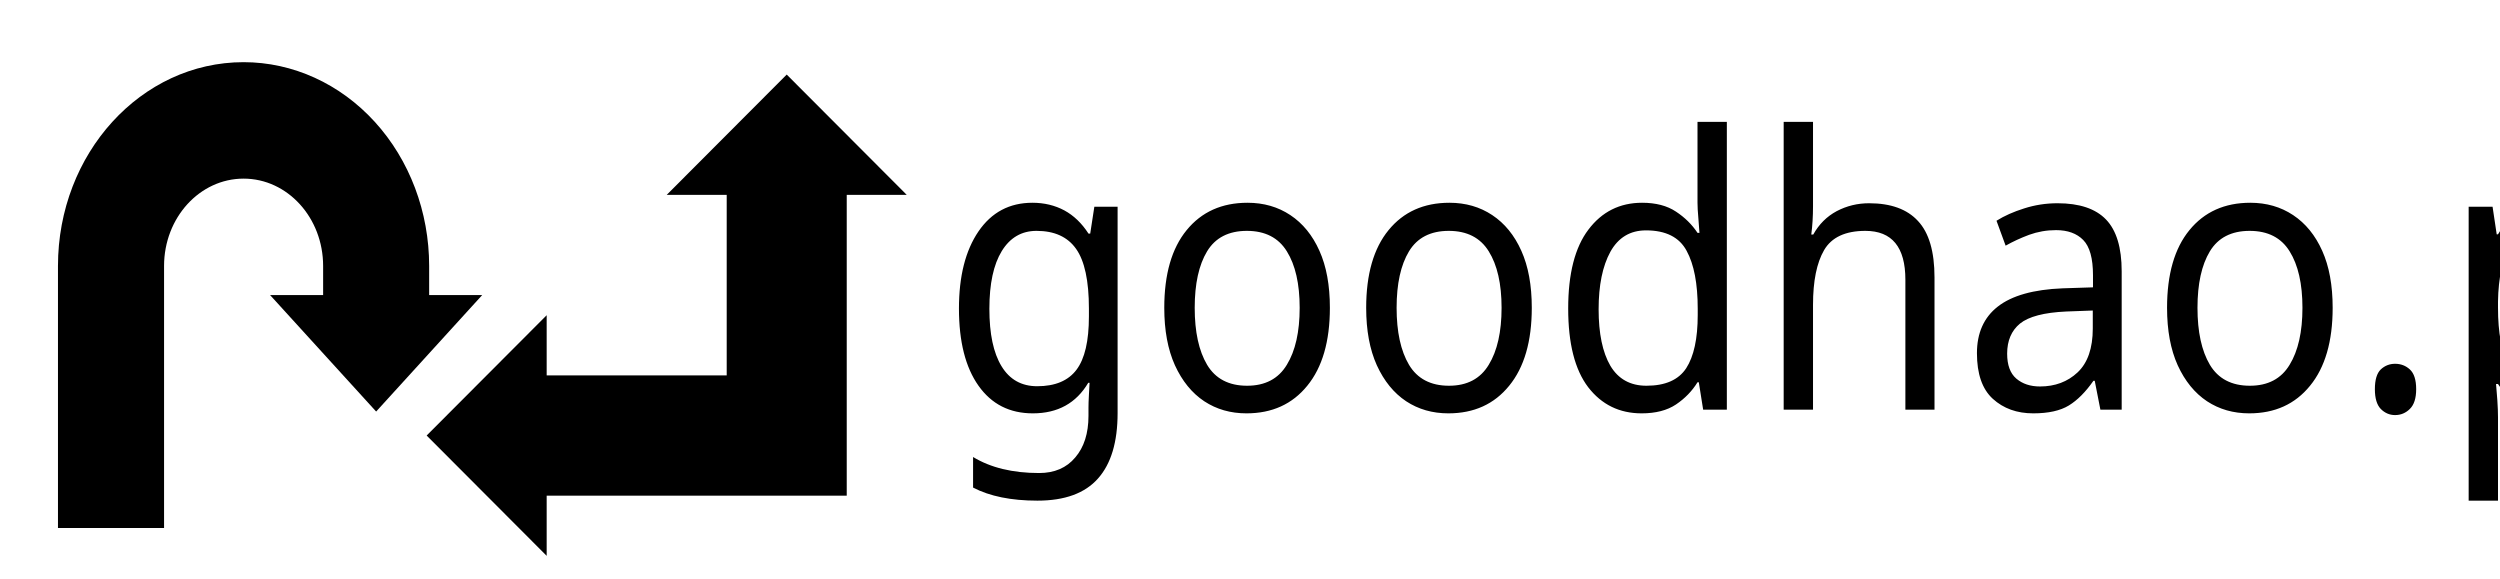
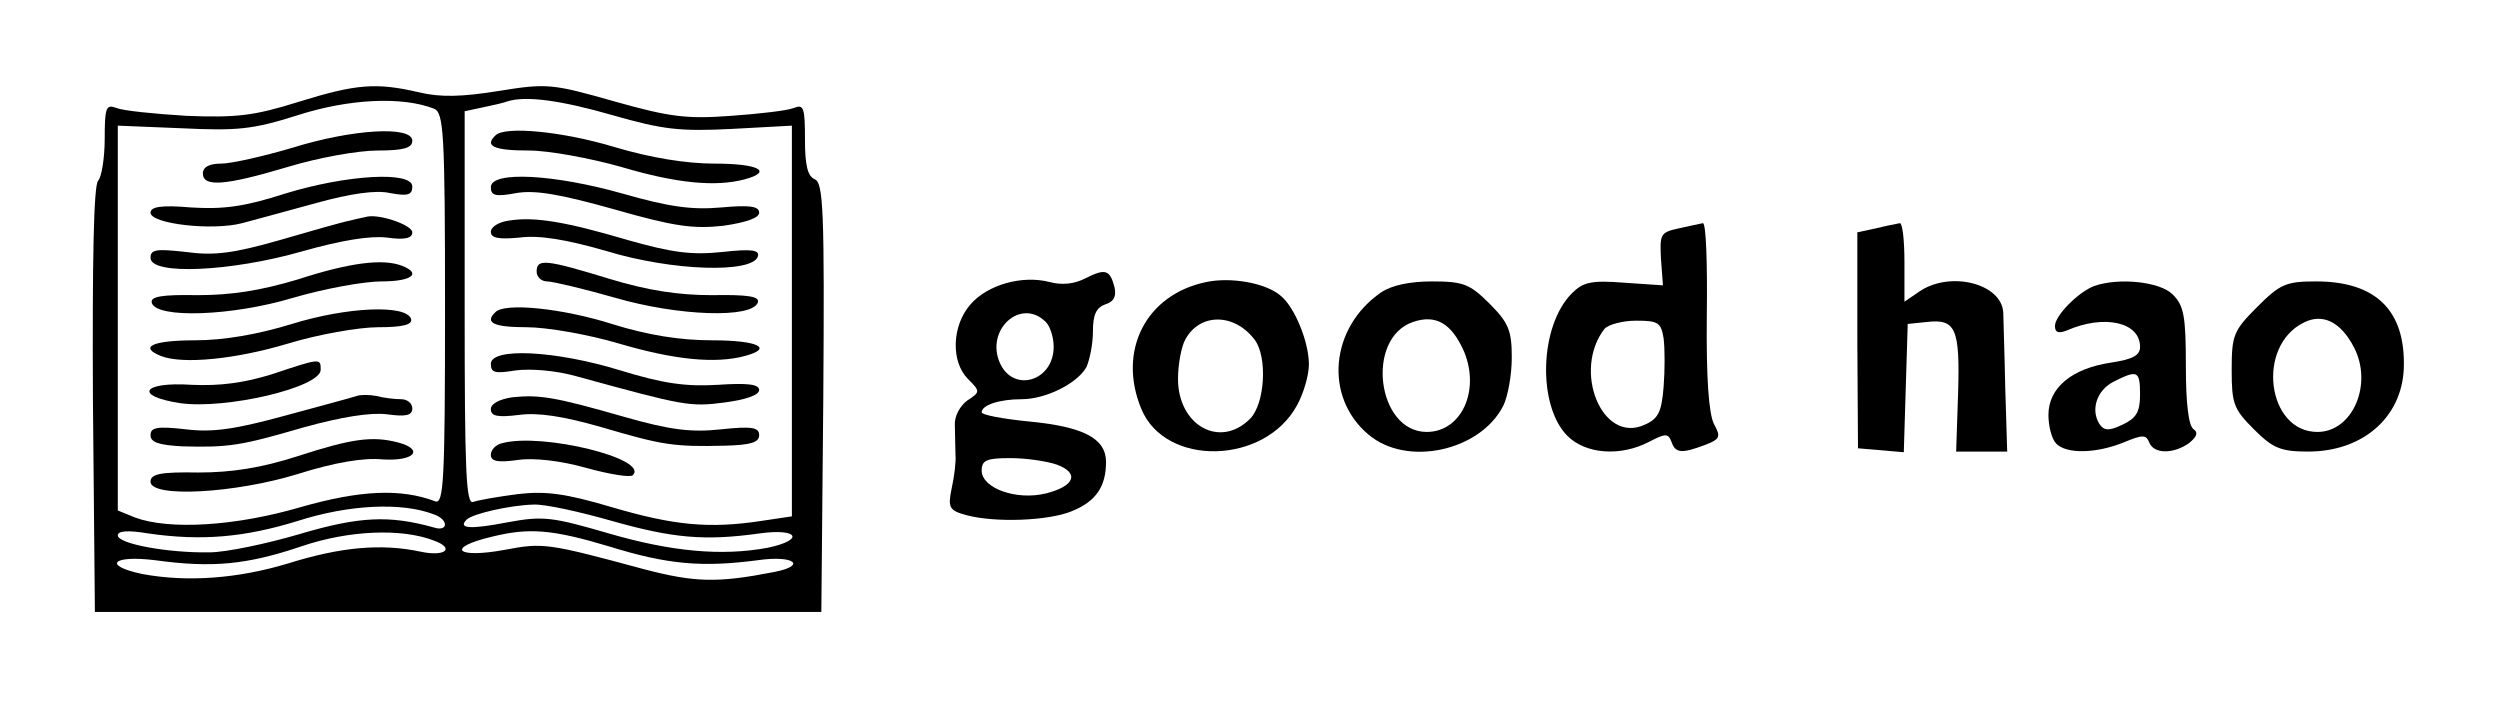
- <svg xmlns="http://www.w3.org/2000/svg" width="160" height="37" version="1.1" xml:space="preserve">
-   <g>
-     <text fill="#000000" stroke="#000" stroke-width="0" x="110.863" y="23.089" id="svg_15" font-size="24" font-family="Noto Sans JP" text-anchor="start" xml:space="preserve" transform="matrix(0.8902, 0, 0, 1.01007, -38.4862, 2.89546)">goodhao.pl</text>
-     <path fill="#000000" stroke="#000" stroke-width="0" d="m3.71,33.794l0,-16.771l0,0c0,-7.204 5.318,-13.044 11.878,-13.044l0,0l0,0c3.15,0 6.171,1.374 8.399,3.82c2.228,2.446 3.479,5.764 3.479,9.223l0,1.863l3.394,0l-6.787,7.454l-6.787,-7.454l3.394,0l0,-1.863c0,-3.087 -2.279,-5.59 -5.09,-5.59l0,0l0,0c-2.811,0 -5.09,2.503 -5.09,5.59l0,16.771l-6.787,0z" id="svg_16" />
-     <path fill="#000000" stroke="#000" stroke-width="0" d="m27.305,27.875l7.682,-7.701l0,3.85l11.522,0l0,-11.551l-3.841,0l7.682,-7.701l7.682,7.701l-3.841,0l0,19.251l-19.204,0l0,3.85l-7.682,-7.701l0,0l0,0z" id="svg_18" />
+ <svg xmlns="http://www.w3.org/2000/svg" version="1.0" width="382pt" height="107pt" viewBox="0 0 382 107" preserveAspectRatio="xMidYMid meet">
+   <g transform="translate(0,107) scale(0.1,-0.1)" fill="#000000" stroke="none">
+     <path d="M455 914 c-67 -21 -94 -24 -170 -21 -50 3 -98 8 -107 12 -16 6 -18 1 -18 -47 0 -30 -5 -59 -10 -64 -7 -7 -9 -125 -8 -335 l3 -324 555 0 555 0 3 328 c2 285 0 328 -13 333 -11 5 -15 21 -15 61 0 49 -2 54 -17 48 -10 -4 -53 -9 -96 -12 -67 -5 -93 -2 -178 22 -95 27 -103 28 -177 16 -56 -9 -89 -10 -122 -2 -65 15 -95 13 -185 -15z m208 -10 c15 -6 17 -35 17 -306 0 -262 -2 -299 -15 -294 -53 20 -115 17 -206 -9 -99 -29 -200 -35 -252 -16 l-27 11 0 294 0 294 98 -4 c84 -4 108 -2 177 20 78 25 159 29 208 10z m273 -10 c77 -22 102 -25 182 -21 l92 5 0 -298 0 -299 -47 -7 c-79 -12 -133 -7 -228 21 -71 21 -101 25 -144 20 -30 -4 -60 -9 -68 -12 -11 -4 -13 48 -13 296 l0 301 28 6 c15 3 32 7 37 9 28 9 81 2 161 -21z m-273 -610 c23 -8 22 -27 0 -20 -68 19 -114 17 -205 -10 -51 -15 -113 -28 -138 -28 -64 -1 -140 13 -140 26 0 7 16 8 46 3 82 -12 148 -6 229 19 78 25 159 29 208 10z m272 -10 c92 -26 141 -31 226 -19 59 8 69 -10 12 -22 -70 -13 -147 -6 -243 22 -86 25 -100 27 -154 17 -57 -11 -77 -10 -63 4 9 9 66 22 102 23 17 1 71 -11 120 -25z m-272 -30 c33 -12 17 -25 -20 -17 -61 13 -123 7 -203 -18 -76 -23 -154 -29 -223 -16 -61 13 -45 29 20 21 87 -12 140 -7 223 21 73 25 154 28 203 9z m268 -9 c90 -28 143 -32 227 -21 55 8 76 -8 25 -18 -87 -17 -121 -16 -198 4 -148 40 -155 41 -213 30 -75 -14 -92 3 -20 20 57 14 92 11 179 -15z" />
+     <path d="M446 844 c-44 -13 -93 -24 -108 -24 -18 0 -28 -5 -28 -15 0 -21 33 -19 130 10 46 14 107 25 137 25 40 0 53 4 53 15 0 23 -91 18 -184 -11z" />
+     <path d="M435 774 c-62 -20 -94 -24 -143 -21 -46 4 -62 1 -62 -8 0 -17 94 -28 140 -16 19 5 70 19 114 31 51 14 90 20 112 15 27 -5 34 -3 34 10 0 24 -101 18 -195 -11z" />
+     <path d="M535 733 c-11 -2 -60 -16 -108 -30 -70 -20 -100 -24 -143 -18 -45 5 -54 4 -54 -9 0 -27 124 -21 232 10 60 17 104 24 129 21 28 -4 39 -1 39 8 0 11 -49 28 -69 24 -3 -1 -15 -3 -26 -6z" />
+     <path d="M455 643 c-57 -17 -101 -24 -153 -24 -55 1 -73 -2 -70 -12 8 -24 123 -20 216 8 48 14 108 25 135 25 46 0 62 12 31 24 -29 11 -79 5 -159 -21z" />
+     <path d="M446 575 c-52 -16 -104 -25 -148 -25 -64 0 -87 -10 -52 -24 33 -13 114 -5 194 19 46 14 108 25 138 25 38 0 53 4 50 13 -8 22 -98 18 -182 -8z" />
+     <path d="M415 498 c-42 -13 -79 -18 -122 -16 -76 5 -89 -17 -18 -28 70 -10 215 24 215 51 0 18 0 18 -75 -7z" />
+     <path d="M545 465 c-5 -2 -54 -15 -109 -30 -77 -21 -111 -26 -152 -21 -44 5 -54 3 -54 -9 0 -11 13 -15 48 -17 72 -2 90 1 186 29 58 16 102 23 127 20 29 -4 39 -2 39 9 0 8 -8 14 -17 14 -10 0 -27 2 -38 5 -11 2 -24 2 -30 0z" />
+     <path d="M455 373 c-56 -18 -101 -25 -152 -25 -57 1 -73 -2 -73 -14 0 -25 129 -18 226 12 54 17 99 25 129 22 48 -3 64 15 23 26 -39 10 -70 6 -153 -21z" />
+     <path d="M757 863 c-17 -16 -3 -23 51 -23 31 0 95 -12 141 -25 84 -25 144 -31 189 -19 44 12 21 24 -46 24 -44 0 -98 9 -152 25 -79 24 -169 33 -183 18z" />
+     <path d="M750 784 c0 -13 7 -15 39 -9 29 5 68 -2 150 -25 91 -26 120 -30 166 -25 35 5 55 12 55 20 0 10 -15 12 -58 8 -45 -4 -80 1 -150 21 -106 30 -202 35 -202 10z" />
+     <path d="M778 733 c-16 -2 -28 -10 -28 -17 0 -10 12 -12 44 -9 30 4 72 -3 134 -21 99 -30 221 -34 230 -8 3 10 -9 12 -54 7 -47 -5 -77 -1 -144 18 -98 29 -144 36 -182 30z" />
+     <path d="M820 655 c0 -8 7 -15 16 -15 8 0 55 -11 104 -25 96 -28 210 -32 218 -7 3 9 -15 12 -70 11 -51 0 -98 7 -157 25 -98 30 -111 31 -111 11z" />
+     <path d="M757 593 c-17 -16 -3 -23 48 -23 30 0 94 -11 141 -25 85 -25 147 -31 192 -19 45 12 20 24 -50 24 -49 0 -99 8 -153 25 -76 24 -164 33 -178 18z" />
+     <path d="M750 514 c0 -14 7 -15 38 -10 23 3 61 0 93 -9 164 -45 173 -47 226 -40 31 4 53 11 53 19 0 9 -18 11 -63 8 -49 -3 -84 2 -149 22 -101 31 -198 35 -198 10z" />
+     <path d="M783 463 c-20 -3 -33 -10 -33 -18 0 -11 10 -13 43 -9 29 4 68 -2 127 -19 92 -27 109 -30 188 -28 39 1 52 5 52 16 0 12 -11 14 -58 9 -46 -5 -78 -1 -148 19 -108 31 -130 34 -171 30z" />
+     <path d="M768 393 c-10 -2 -18 -10 -18 -18 0 -10 11 -12 40 -8 25 4 67 -1 106 -12 36 -10 68 -15 71 -11 25 25 -138 65 -199 49z" />
+     <path d="M2565 721 c-28 -6 -29 -9 -27 -47 l3 -40 -59 4 c-50 4 -63 1 -80 -16 -50 -50 -53 -172 -7 -218 28 -28 81 -32 125 -9 25 13 29 13 34 0 6 -18 16 -18 51 -5 23 9 25 12 14 32 -8 16 -12 70 -11 166 1 78 -1 141 -6 141 -4 -1 -20 -4 -37 -8z m-23 -168 c2 -16 2 -49 0 -74 -3 -38 -8 -49 -29 -58 -65 -30 -111 83 -61 147 6 6 27 12 48 12 34 0 38 -3 42 -27z" />
+     <path d="M2866 721 l-28 -6 0 -165 1 -165 35 -3 35 -3 3 98 3 98 29 3 c44 5 51 -9 48 -108 l-3 -90 39 0 39 0 -3 98 c-1 53 -3 105 -3 114 -2 45 -82 65 -129 32 l-22 -15 0 60 c0 34 -3 60 -7 60 -5 -1 -21 -4 -37 -8z" />
+     <path d="M1659 645 c-17 -9 -36 -11 -55 -6 -42 11 -95 -4 -121 -34 -29 -33 -30 -88 -4 -114 19 -19 19 -20 -1 -33 -11 -8 -20 -24 -19 -38 0 -14 1 -34 1 -45 1 -11 -2 -34 -6 -52 -6 -29 -3 -33 22 -40 44 -12 126 -9 162 6 37 15 52 38 52 75 0 36 -34 54 -118 62 -40 4 -72 10 -72 14 0 11 27 20 61 20 37 0 85 24 99 49 5 11 10 35 10 55 0 25 5 36 19 41 13 4 17 12 14 26 -7 27 -14 29 -44 14z m-61 -67 c7 -7 12 -24 12 -38 0 -52 -61 -71 -82 -25 -23 51 32 101 70 63z m17 -218 c35 -13 27 -33 -17 -44 -45 -11 -98 8 -98 35 0 16 8 19 44 19 25 0 57 -5 71 -10z" />
+     <path d="M1843 639 c-92 -19 -136 -105 -99 -194 37 -89 189 -85 238 6 10 18 18 46 18 62 0 35 -22 88 -43 105 -23 20 -77 29 -114 21z m74 -88 c20 -26 16 -98 -7 -121 -46 -46 -110 -10 -110 61 0 22 5 49 11 60 22 41 75 41 106 0z" />
+     <path d="M2110 623 c-78 -54 -87 -160 -19 -217 59 -50 171 -25 206 44 7 14 13 47 13 74 0 41 -5 53 -34 82 -30 30 -40 34 -88 34 -34 0 -62 -6 -78 -17z m127 -90 c25 -60 -4 -123 -57 -123 -76 0 -94 143 -21 168 35 12 59 -2 78 -45z" />
+     <path d="M3200 633 c-24 -9 -60 -45 -60 -61 0 -10 5 -12 18 -7 57 25 112 13 112 -25 0 -13 -11 -19 -44 -24 -61 -9 -96 -39 -96 -80 0 -17 5 -37 12 -44 16 -16 61 -15 103 2 29 12 34 12 39 0 7 -18 37 -18 61 -1 12 10 14 16 7 21 -8 5 -12 40 -12 97 0 76 -3 92 -20 109 -20 20 -83 26 -120 13z m70 -166 c0 -27 -6 -36 -27 -46 -21 -10 -28 -9 -35 1 -14 22 -4 52 22 65 36 18 40 17 40 -20z" />
+     <path d="M3449 601 c-36 -36 -39 -43 -39 -96 0 -52 3 -60 34 -91 29 -29 41 -34 83 -34 83 0 143 52 146 127 3 88 -42 133 -134 133 -46 0 -55 -4 -90 -39z m148 -62 c29 -56 -2 -129 -56 -129 -77 0 -94 131 -21 167 29 15 57 1 77 -38z" />
  </g>
</svg>
